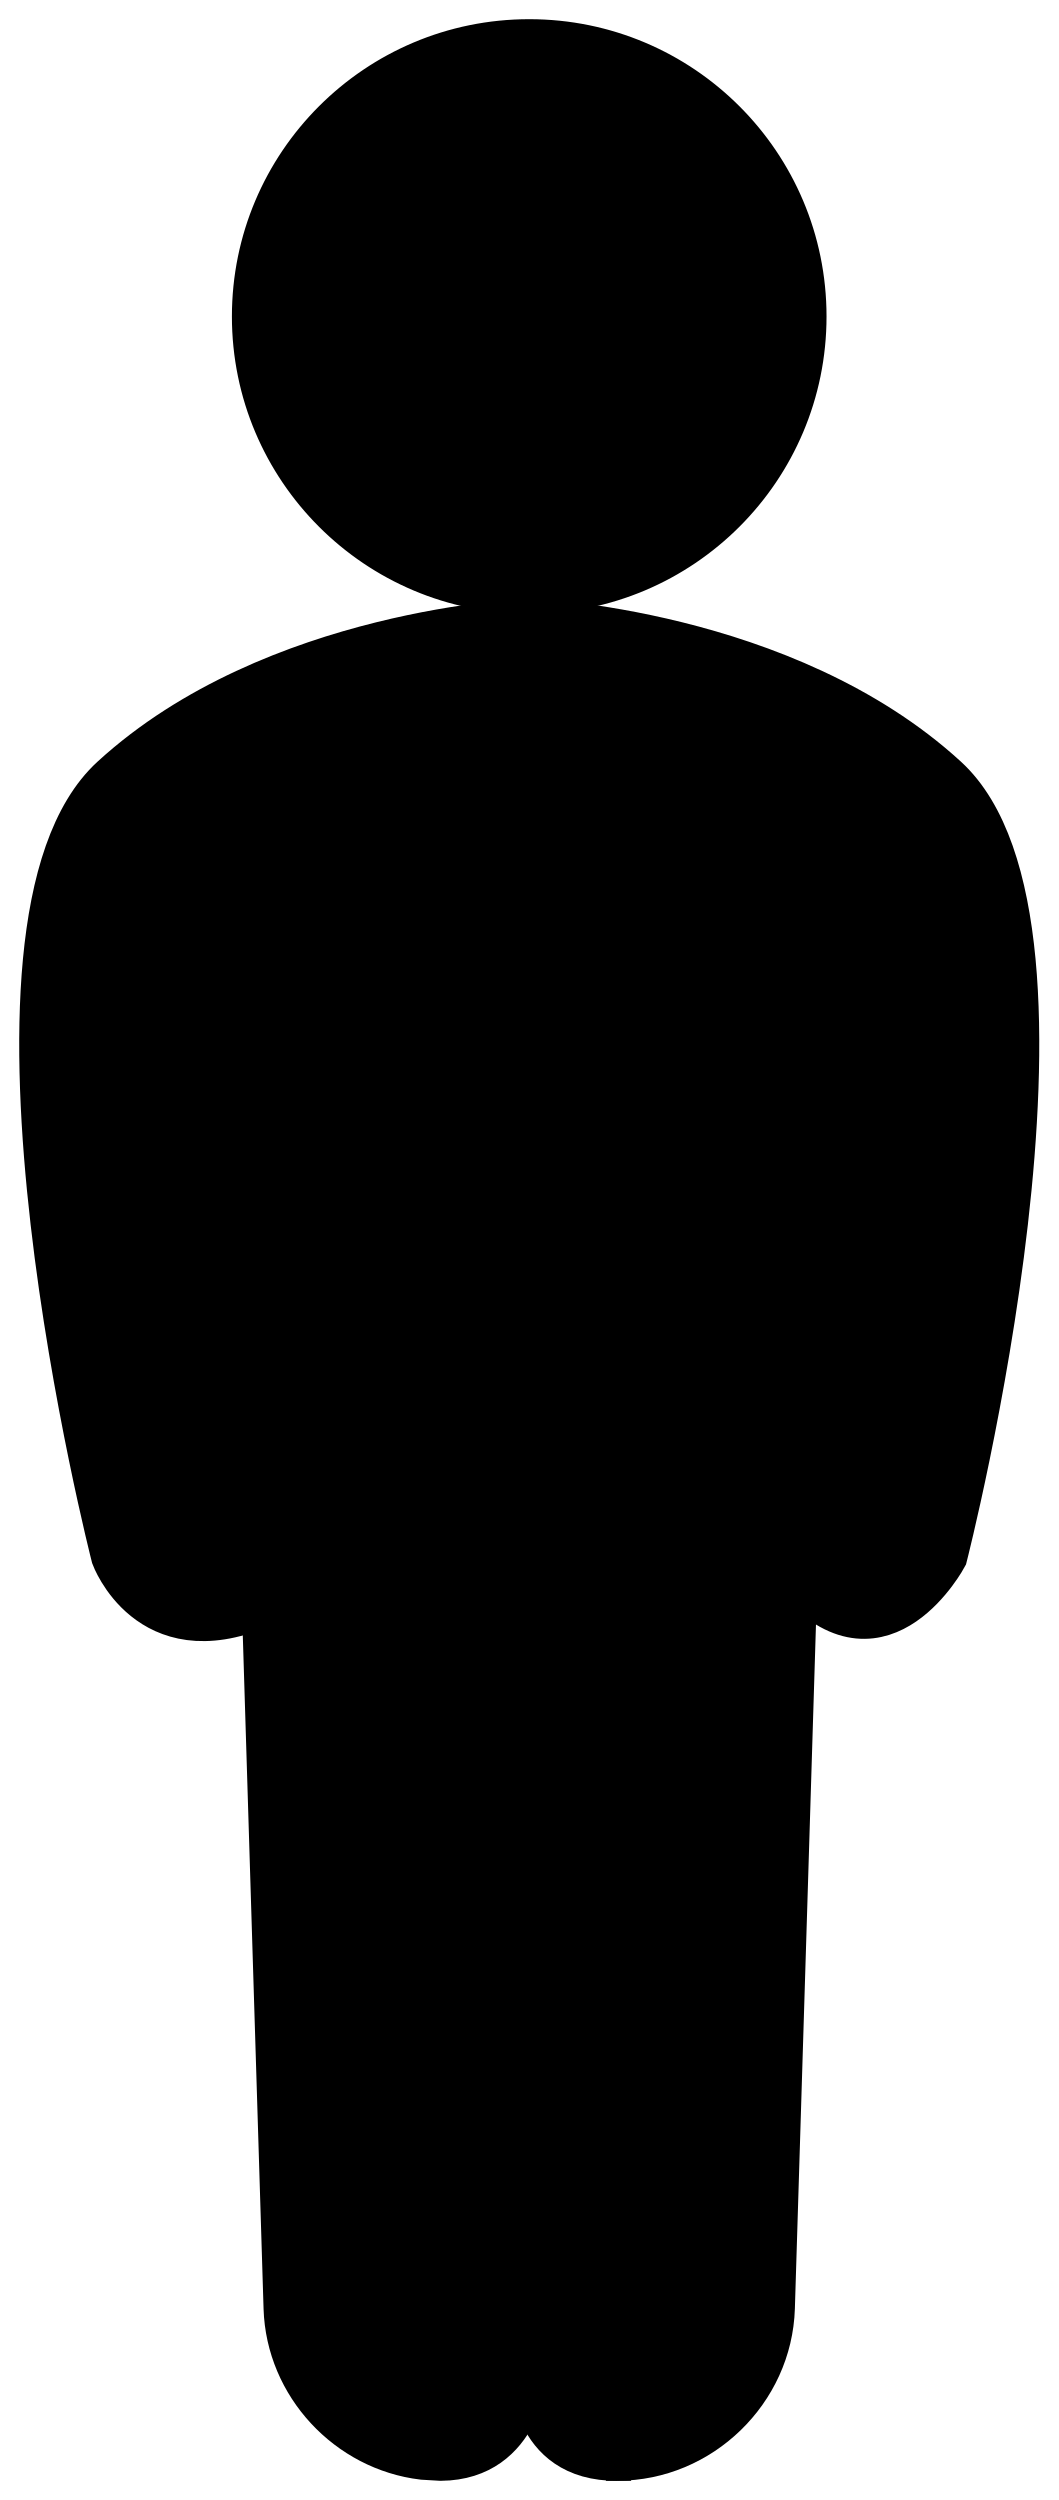
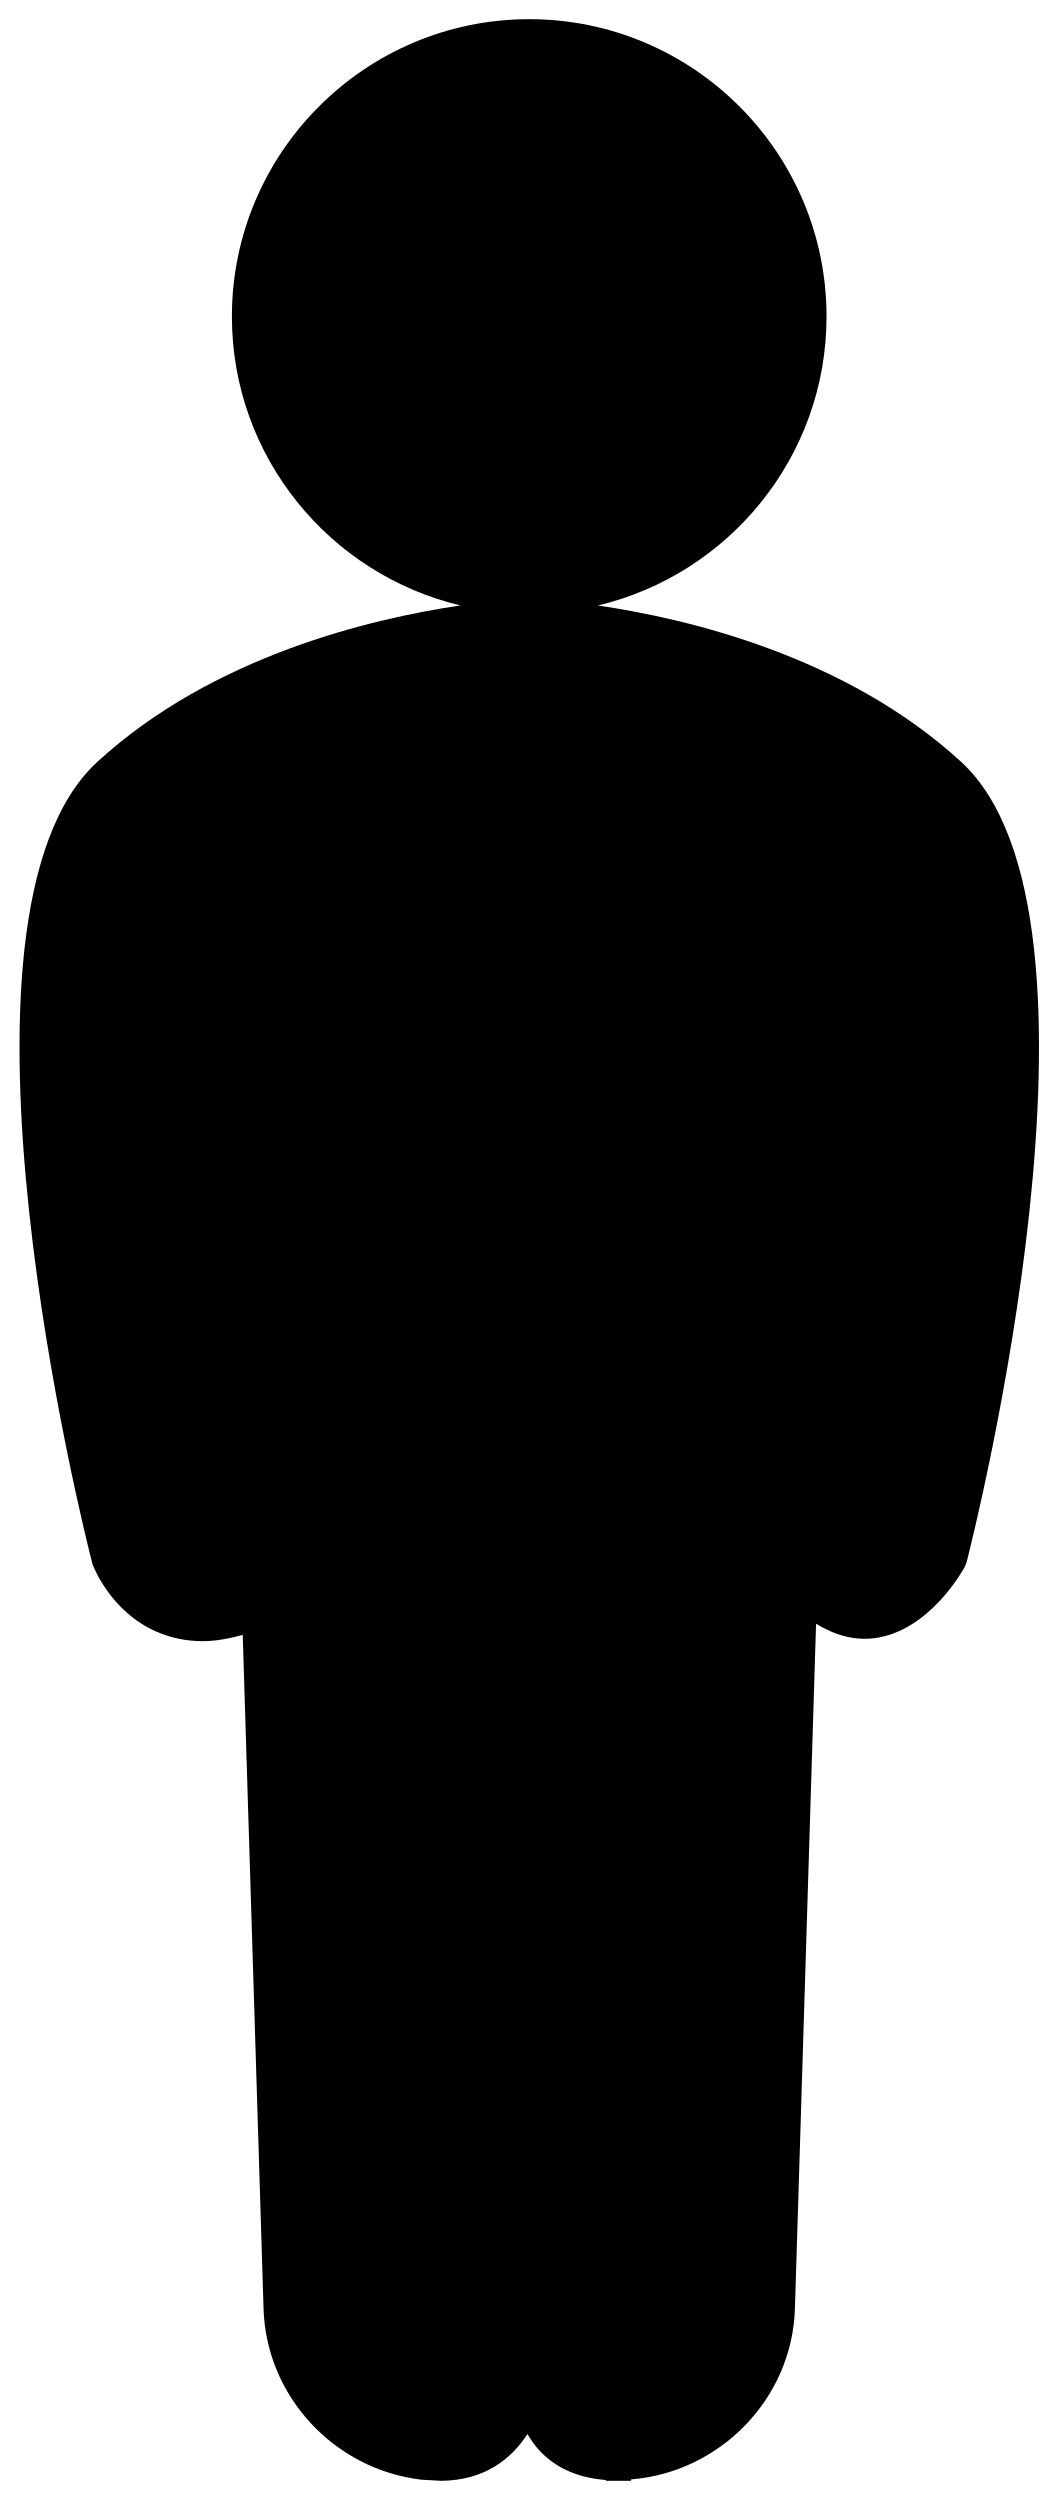
<svg xmlns="http://www.w3.org/2000/svg" version="1.1" id="Layer_1" x="0px" y="0px" width="27.59px" height="65.167px" viewBox="0 0 27.59 65.167" enable-background="new 0 0 27.59 65.167" xml:space="preserve">
-   <path id="fill" d="M6.545,8.25c0-4.004,3.246-7.25,7.25-7.25s7.25,3.246,7.25,7.25s-3.246,7.25-7.25,7.25S6.545,12.254,6.545,8.25z   M24.71,20.222c-4.228-3.875-10.915-4.125-10.915-4.125s-6.688,0.25-10.916,4.125s0,20.375,0,20.375s0.946,2.59,3.928,1.339l0,0  L7.37,60.169c0.063,2.038,1.661,3.732,3.647,3.97l0.476,0.028c2.168-0.021,2.302-2.375,2.302-2.375s-0.062,2.396,2.302,2.375  l0.001-0.001c2.199,0,4.055-1.799,4.123-3.998l0.581-18.855c2.25,2.396,3.908-0.715,3.908-0.715S28.939,24.097,24.71,20.222z" />
-   <g id="stroke">
-     <circle fill="none" stroke="#000000" stroke-miterlimit="10" cx="13.795" cy="8.25" r="7.25" />
-     <path fill="none" stroke="#000000" stroke-miterlimit="10" d="M6.808,41.937c-2.982,1.251-3.928-1.339-3.928-1.339   s-4.228-16.5,0-20.375s10.916-4.125,10.916-4.125s6.688,0.25,10.915,4.125c4.229,3.875,0,20.375,0,20.375s-1.658,3.111-3.908,0.715   " />
-     <path fill="none" stroke="#000000" stroke-miterlimit="10" d="M13.795,39.916v21.876c0,0-0.134,2.354-2.302,2.375l-0.476-0.028   c-1.986-0.237-3.584-1.932-3.647-3.97L6.397,28.624c0,0,0.187-1.957-1.063-2.04" />
-     <path fill="none" stroke="#000000" stroke-miterlimit="10" d="M22.417,26.583c-1.167,0-1.224,2.04-1.224,2.04l-0.973,31.544   c-0.068,2.199-1.924,3.998-4.123,3.998" />
-     <path fill="none" stroke="#000000" stroke-miterlimit="10" d="M13.795,61.792c0,0-0.062,2.396,2.302,2.375" />
-     <line fill="none" stroke="#000000" stroke-miterlimit="10" x1="16.451" y1="64.167" x2="15.795" y2="64.167" />
-   </g>
+   <path d="M25.049,19.854c-3.001-2.751-7.123-3.728-9.464-4.071c3.411-0.811,5.96-3.876,5.96-7.533c0-4.273-3.477-7.75-7.75-7.75  s-7.75,3.477-7.75,7.75c0,3.655,2.546,6.72,5.957,7.532c-2.327,0.343-6.455,1.318-9.459,4.072C-1.856,23.886,2.22,40.037,2.41,40.77  c0.019,0.05,0.463,1.236,1.67,1.763c0.377,0.165,0.781,0.247,1.209,0.247c0.33,0,0.68-0.066,1.038-0.163L6.87,60.185  c0.07,2.268,1.828,4.181,4.117,4.453l0.511,0.029c1.127-0.011,1.827-0.561,2.25-1.219c0.098,0.163,0.209,0.324,0.354,0.472  c0.431,0.438,1.003,0.674,1.693,0.726v0.021h0.272c0.012,0,0.023,0,0.034,0h0.35V64.63c2.312-0.184,4.196-2.096,4.27-4.447  l0.551-17.857c0.5,0.305,1.012,0.443,1.529,0.375c1.442-0.191,2.315-1.799,2.352-1.867l0.043-0.111  C25.371,40.037,29.447,23.886,25.049,19.854z" />
</svg>
